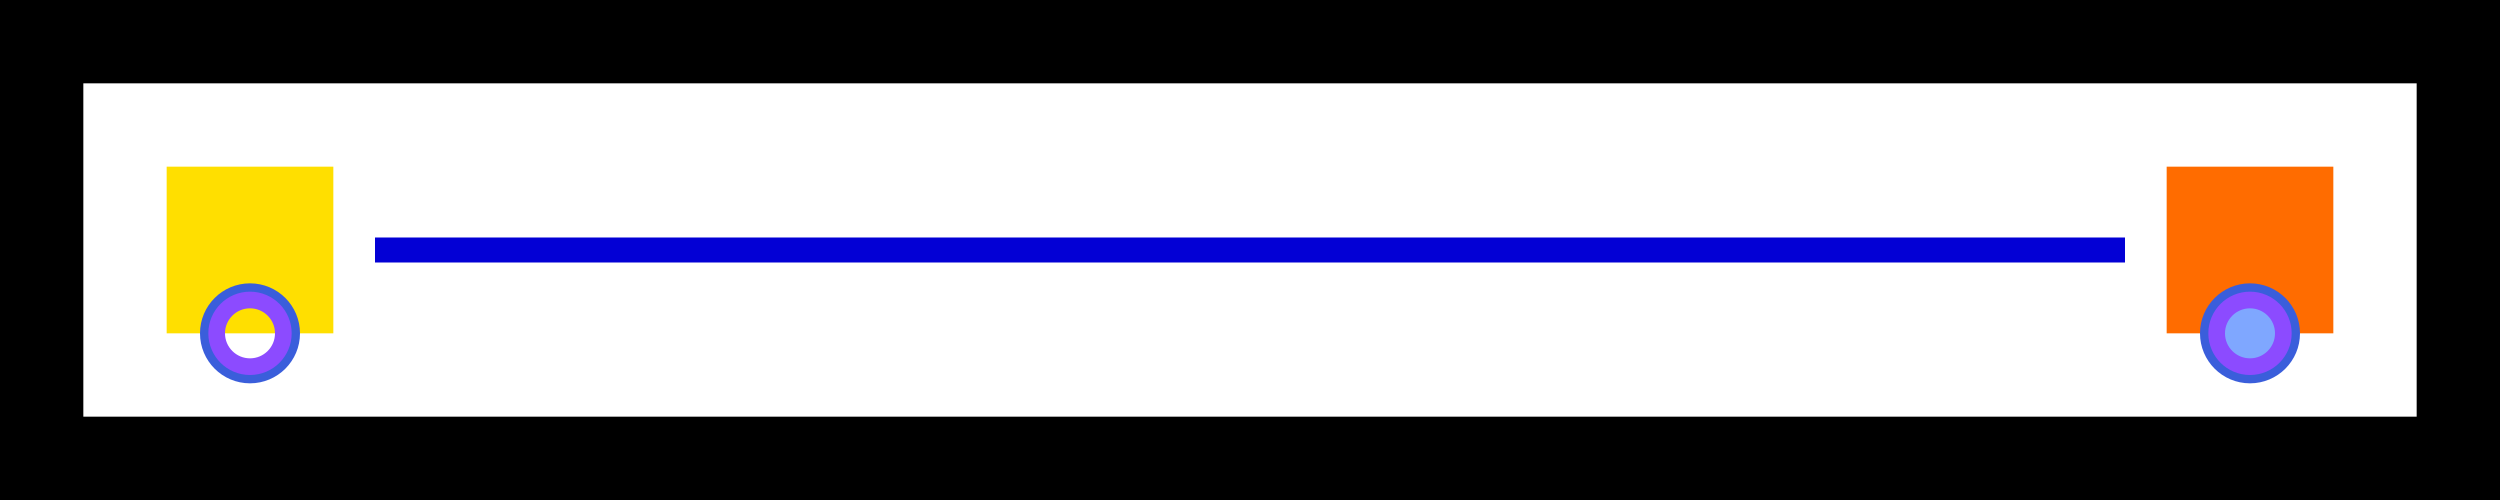
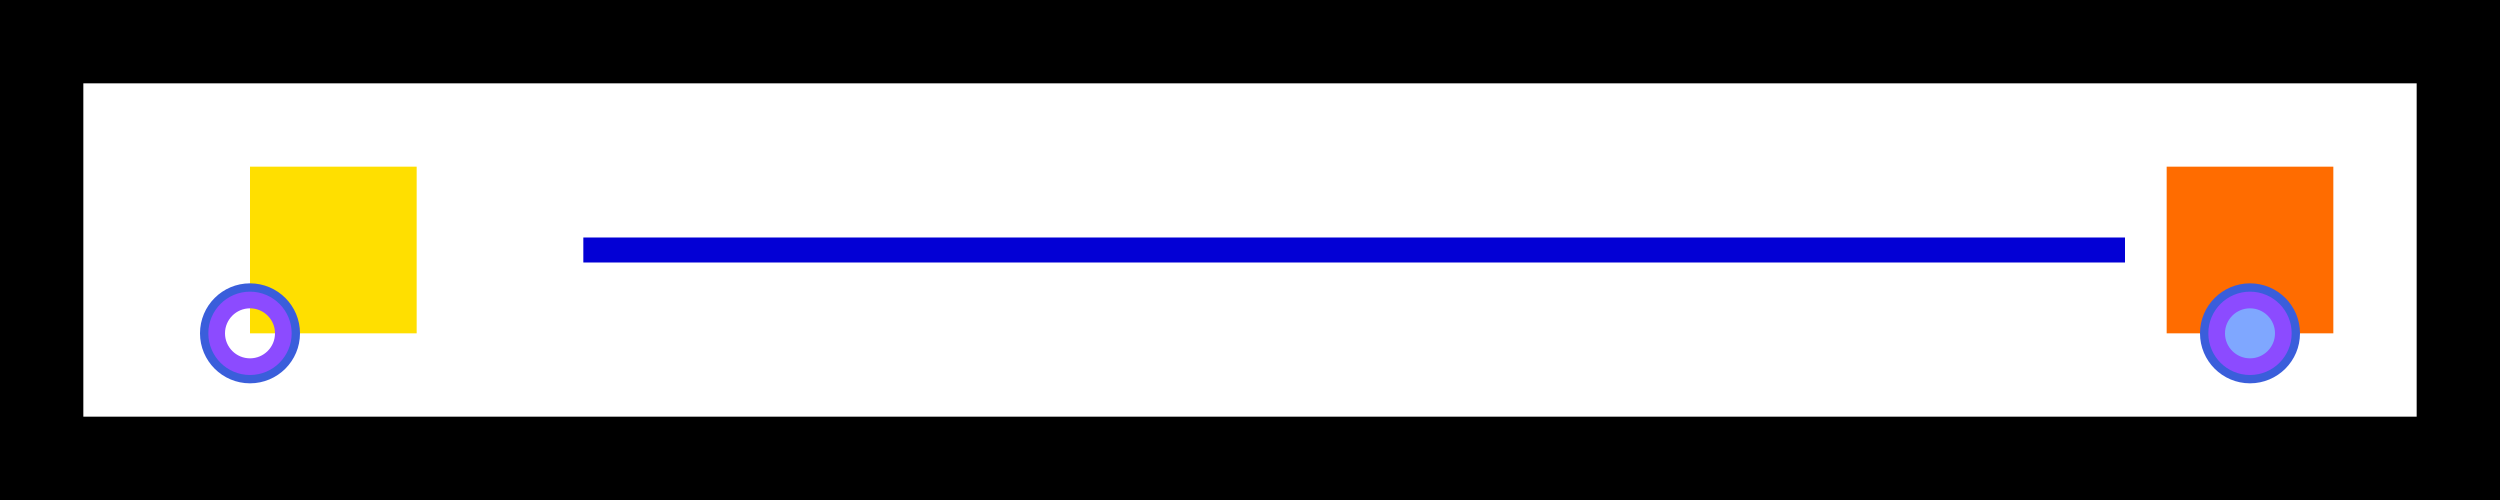
<svg xmlns="http://www.w3.org/2000/svg" width="30" height="6" viewBox="0 0 30 6" version="1.1">
  <g>
    <rect x="0" y="0" width="30" height="1" fill="#000000" />
    <rect x="0" y="5" width="30" height="1" fill="#000000" />
    <rect x="0" y="0" width="1" height="6" fill="#000000" />
    <rect x="29" y="0" width="1" height="6" fill="#000000" />
  </g>
  <g>
-     <rect x="2" y="2" width="2" height="2" fill="#ffdf00" />
+     <rect x="3" y="2" width="2" height="2" fill="#ffdf00" />
    <rect x="26" y="2" width="2" height="2" fill="#ff6c00" />
-     <path d="M 4.5 3 L 25.5 3" stroke="#0300d5" stroke-width="0.3" fill="none" />
+     <path d="M 7 3 L 25.5 3" stroke="#0300d5" stroke-width="0.3" fill="none" />
  </g>
  <g>
    <circle cx="27" cy="4" r="0.5" fill="#7fa7ff" stroke="#3a5edb" stroke-width="0.2" />
    <circle cx="27" cy="4" r="0.4" fill="none" stroke="#8c4bff" stroke-width="0.2" class="poi" id="poi_h1_start" />
    <circle cx="3" cy="4" r="0.5" fill="none" stroke="#3a5edb" stroke-width="0.2" />
    <circle cx="3" cy="4" r="0.4" fill="none" stroke="#8c4bff" stroke-width="0.2" class="poi" id="poi_h1_goal" />
  </g>
</svg>
